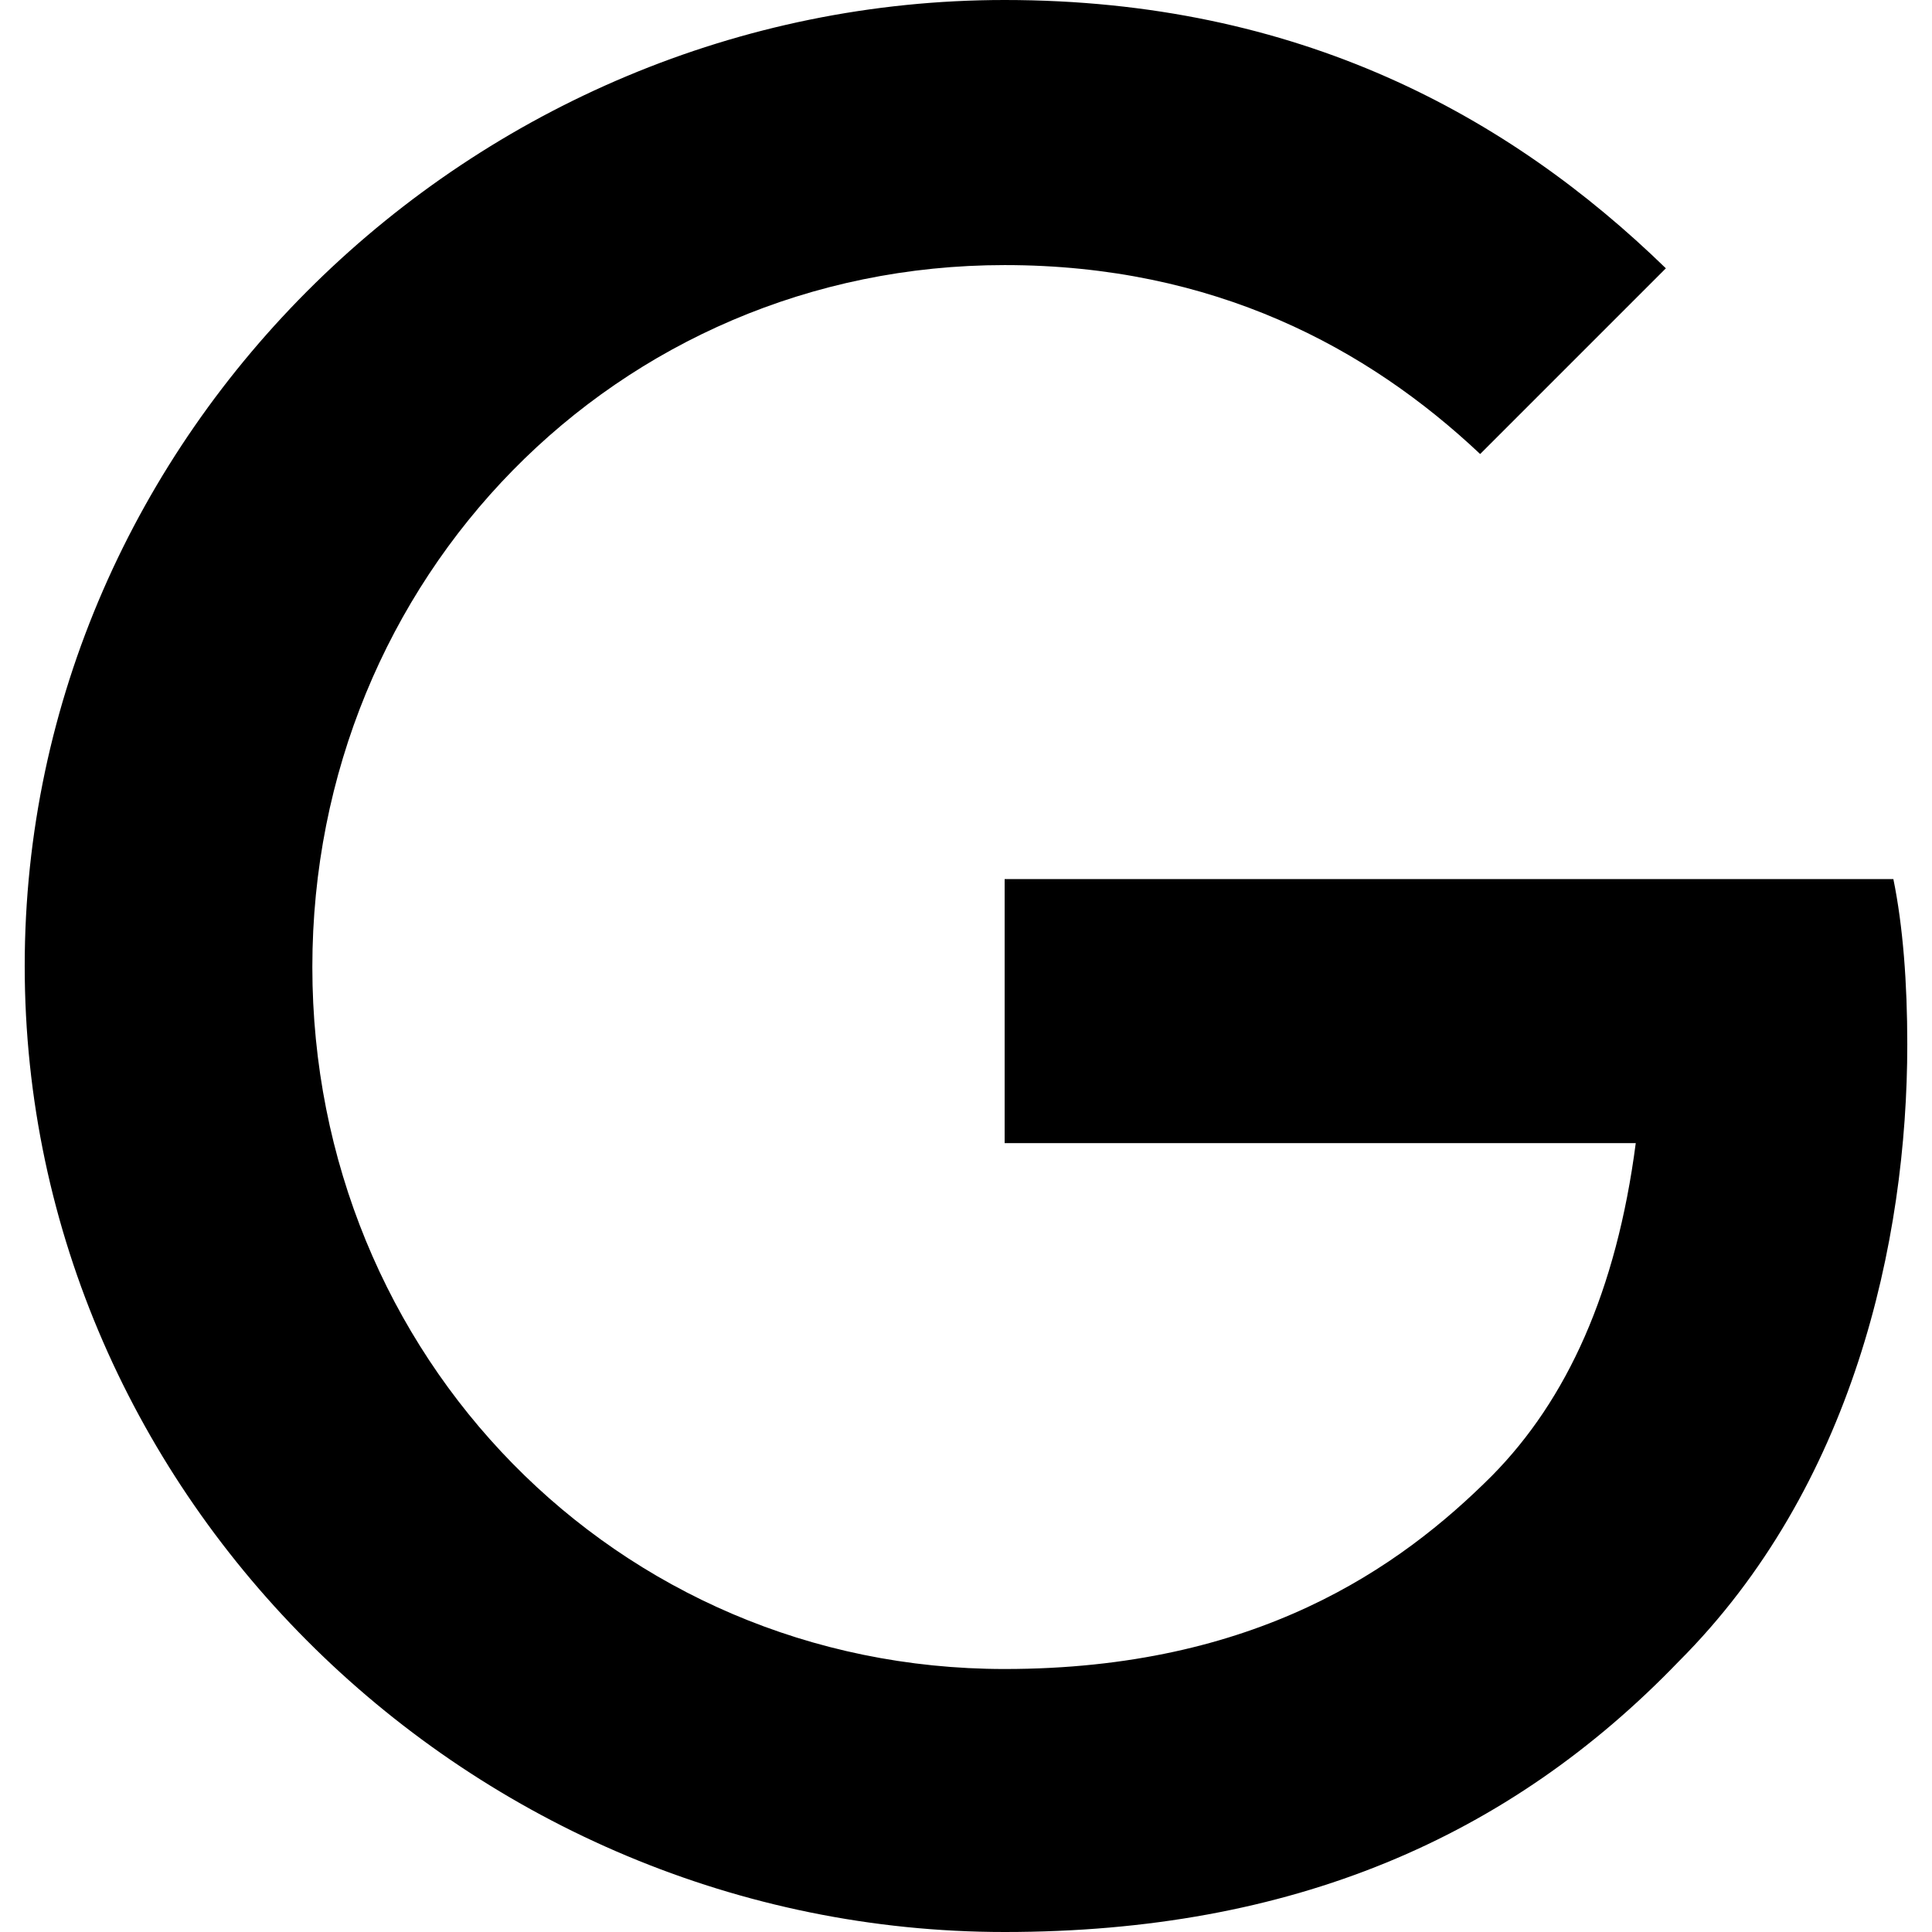
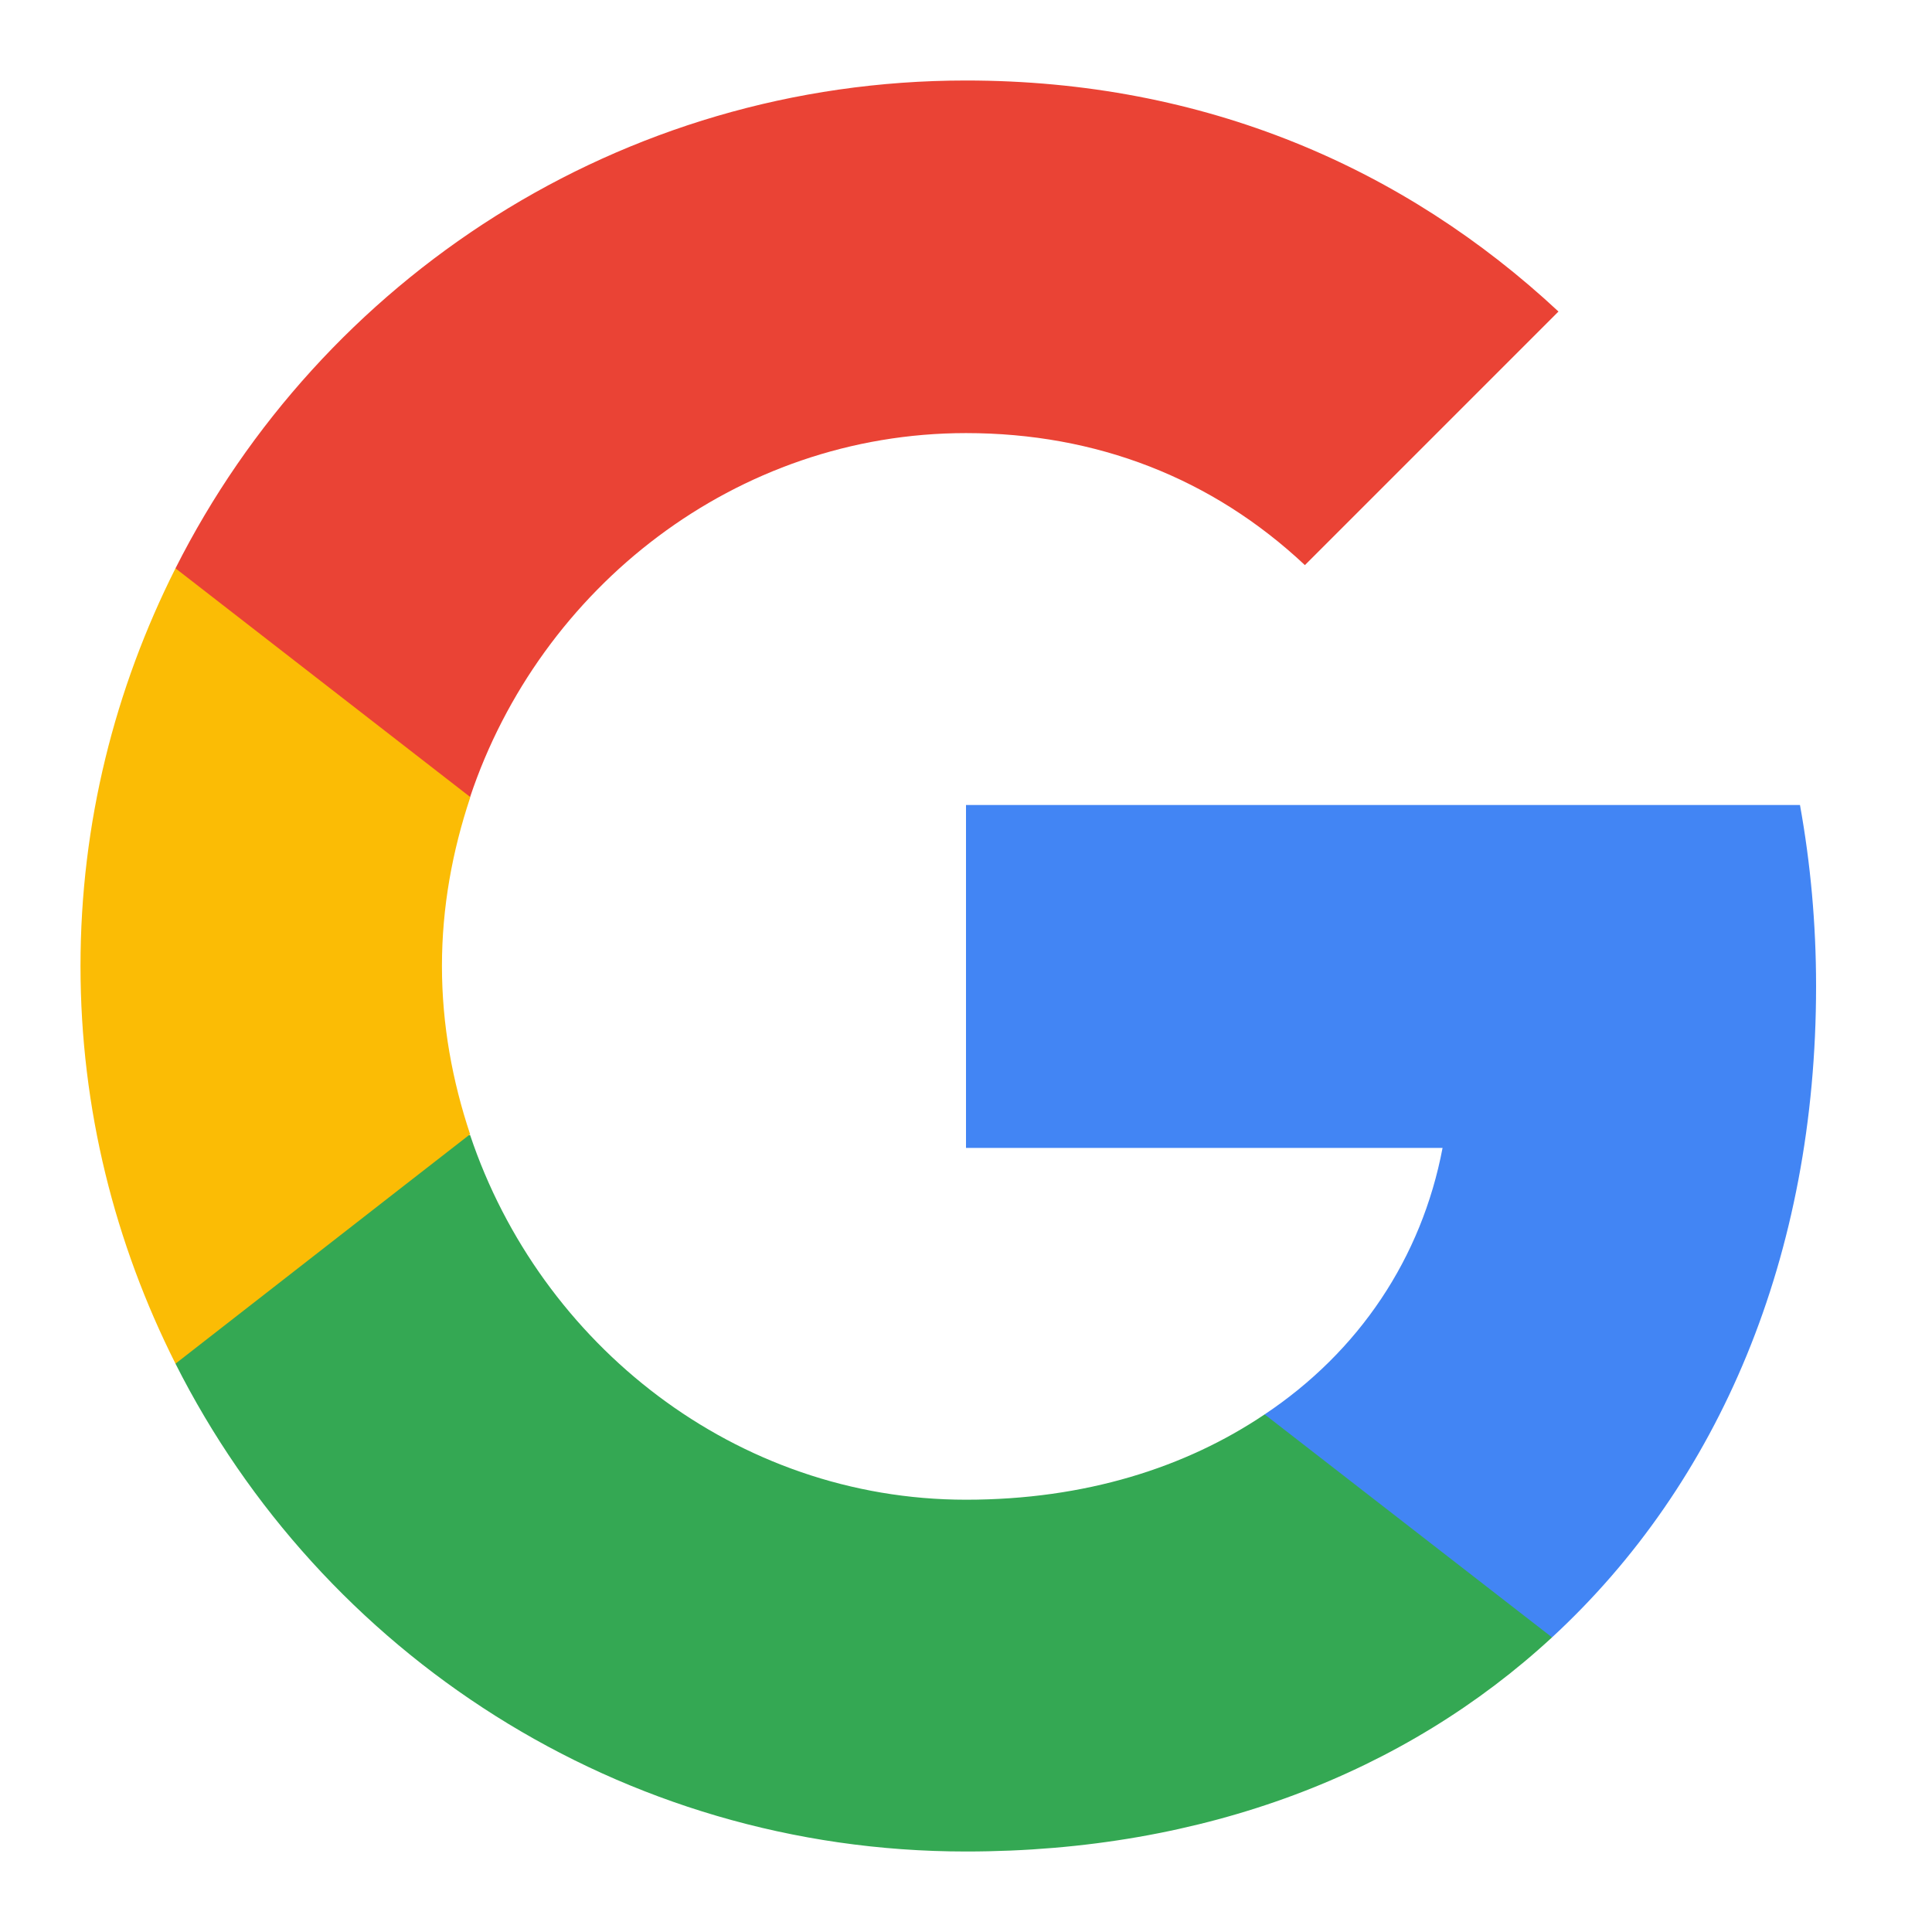
- <svg xmlns="http://www.w3.org/2000/svg" role="img" viewBox="0 0 24 24">
-   <path d="M12.48 10.92v3.28h7.84c-.24 1.84-.853 3.187-1.787 4.133-1.147 1.147-2.933 2.4-6.053 2.4-4.827 0-8.6-3.893-8.6-8.72s3.773-8.72 8.6-8.72c2.6 0 4.507 1.027 5.907 2.347l2.307-2.307C18.747 1.44 16.133 0 12.48 0 5.867 0 .307 5.387.307 12s5.56 12 12.173 12c3.573 0 6.267-1.173 8.373-3.36 2.16-2.16 2.84-5.213 2.84-7.667 0-.76-.053-1.467-.173-2.053H12.48z" />
+ <svg xmlns="http://www.w3.org/2000/svg" viewBox="0 0 24 24">
+   <path d="M22.56 12.25c0-.78-.07-1.53-.2-2.25H12v4.26h5.92c-.26 1.37-1.04 2.53-2.21 3.31v2.77h3.57c2.08-1.92 3.28-4.74 3.28-8.09z" fill="#4285F4" />
+   <path d="M12 23c2.97 0 5.46-.98 7.28-2.66l-3.57-2.77c-.98.66-2.23 1.06-3.71 1.06-2.86 0-5.29-1.93-6.16-4.53H2.18v2.84C3.99 20.53 7.7 23 12 23z" fill="#34A853" />
+   <path d="M5.84 14.09c-.22-.66-.35-1.36-.35-2.09s.13-1.43.35-2.09V7.06H2.18C1.43 8.55 1 10.22 1 12s.43 3.45 1.18 4.94l2.85-2.22.81-.63z" fill="#FBBC05" />
+   <path d="M12 5.38c1.62 0 3.06.56 4.21 1.64l3.15-3.15C17.45 2.09 14.97 1 12 1 7.7 1 3.99 3.47 2.18 7.06l3.66 2.84c.87-2.6 3.3-4.52 6.16-4.52z" fill="#EA4335" />
</svg>
